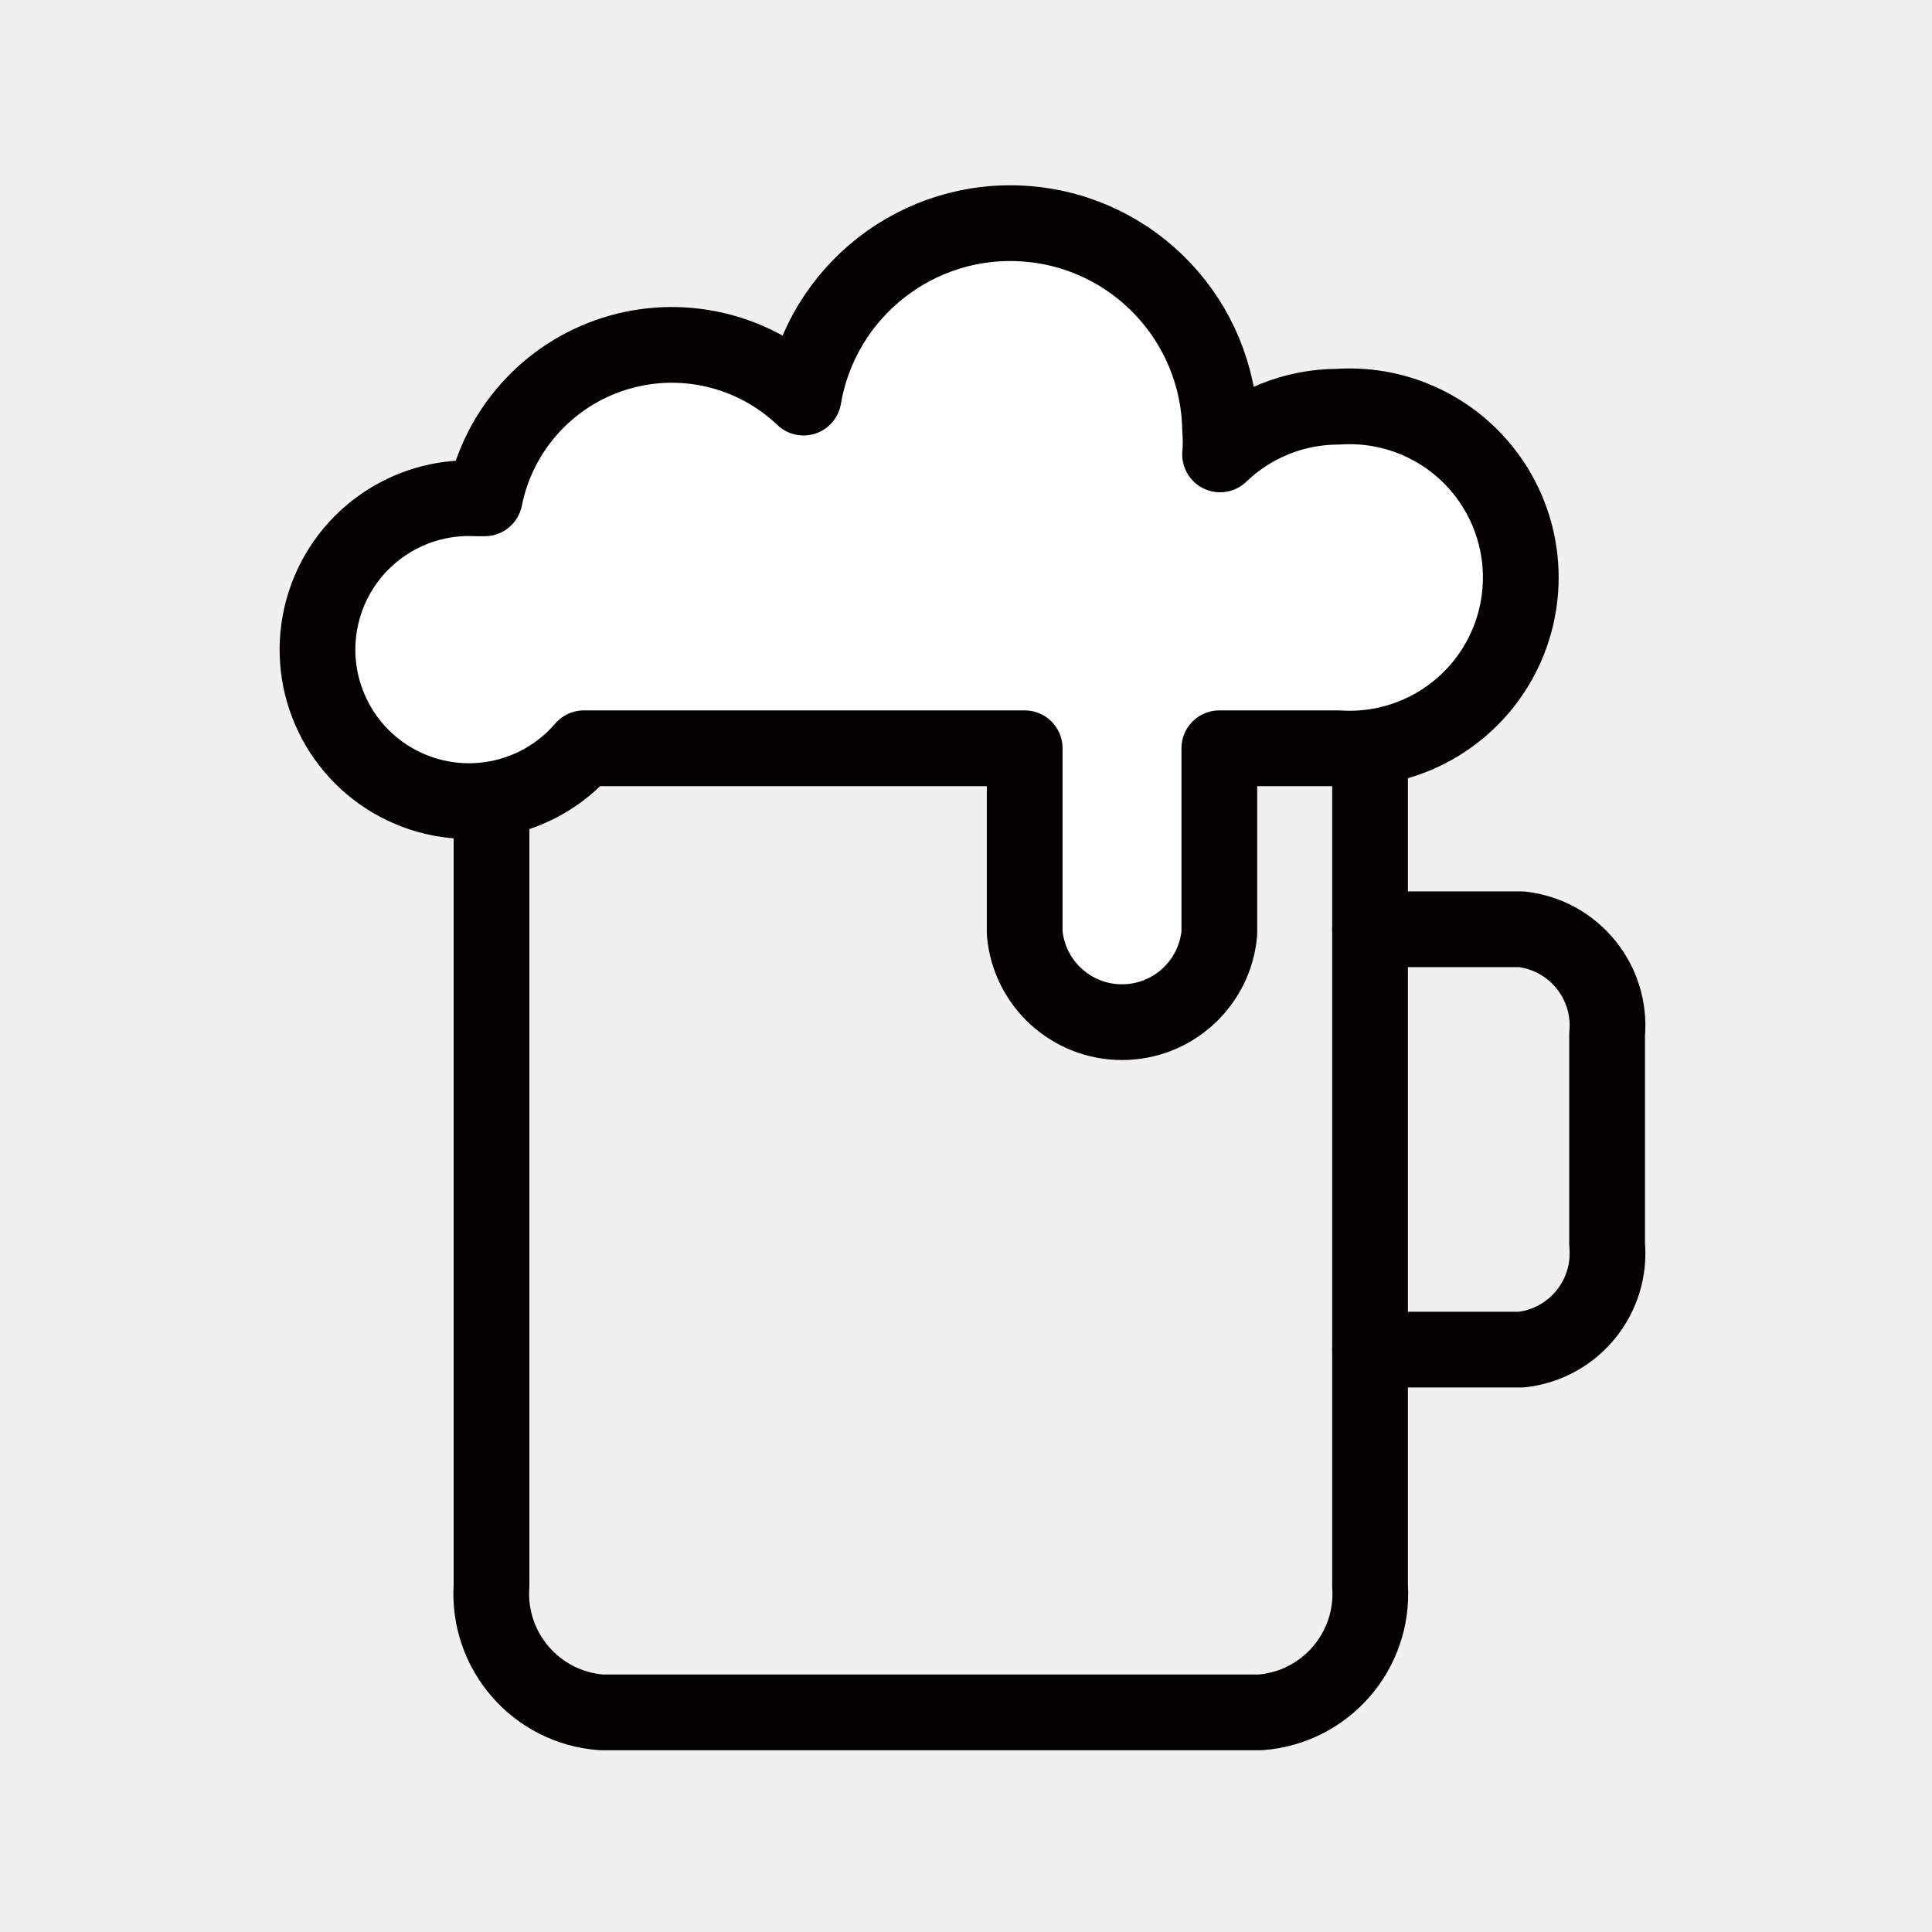
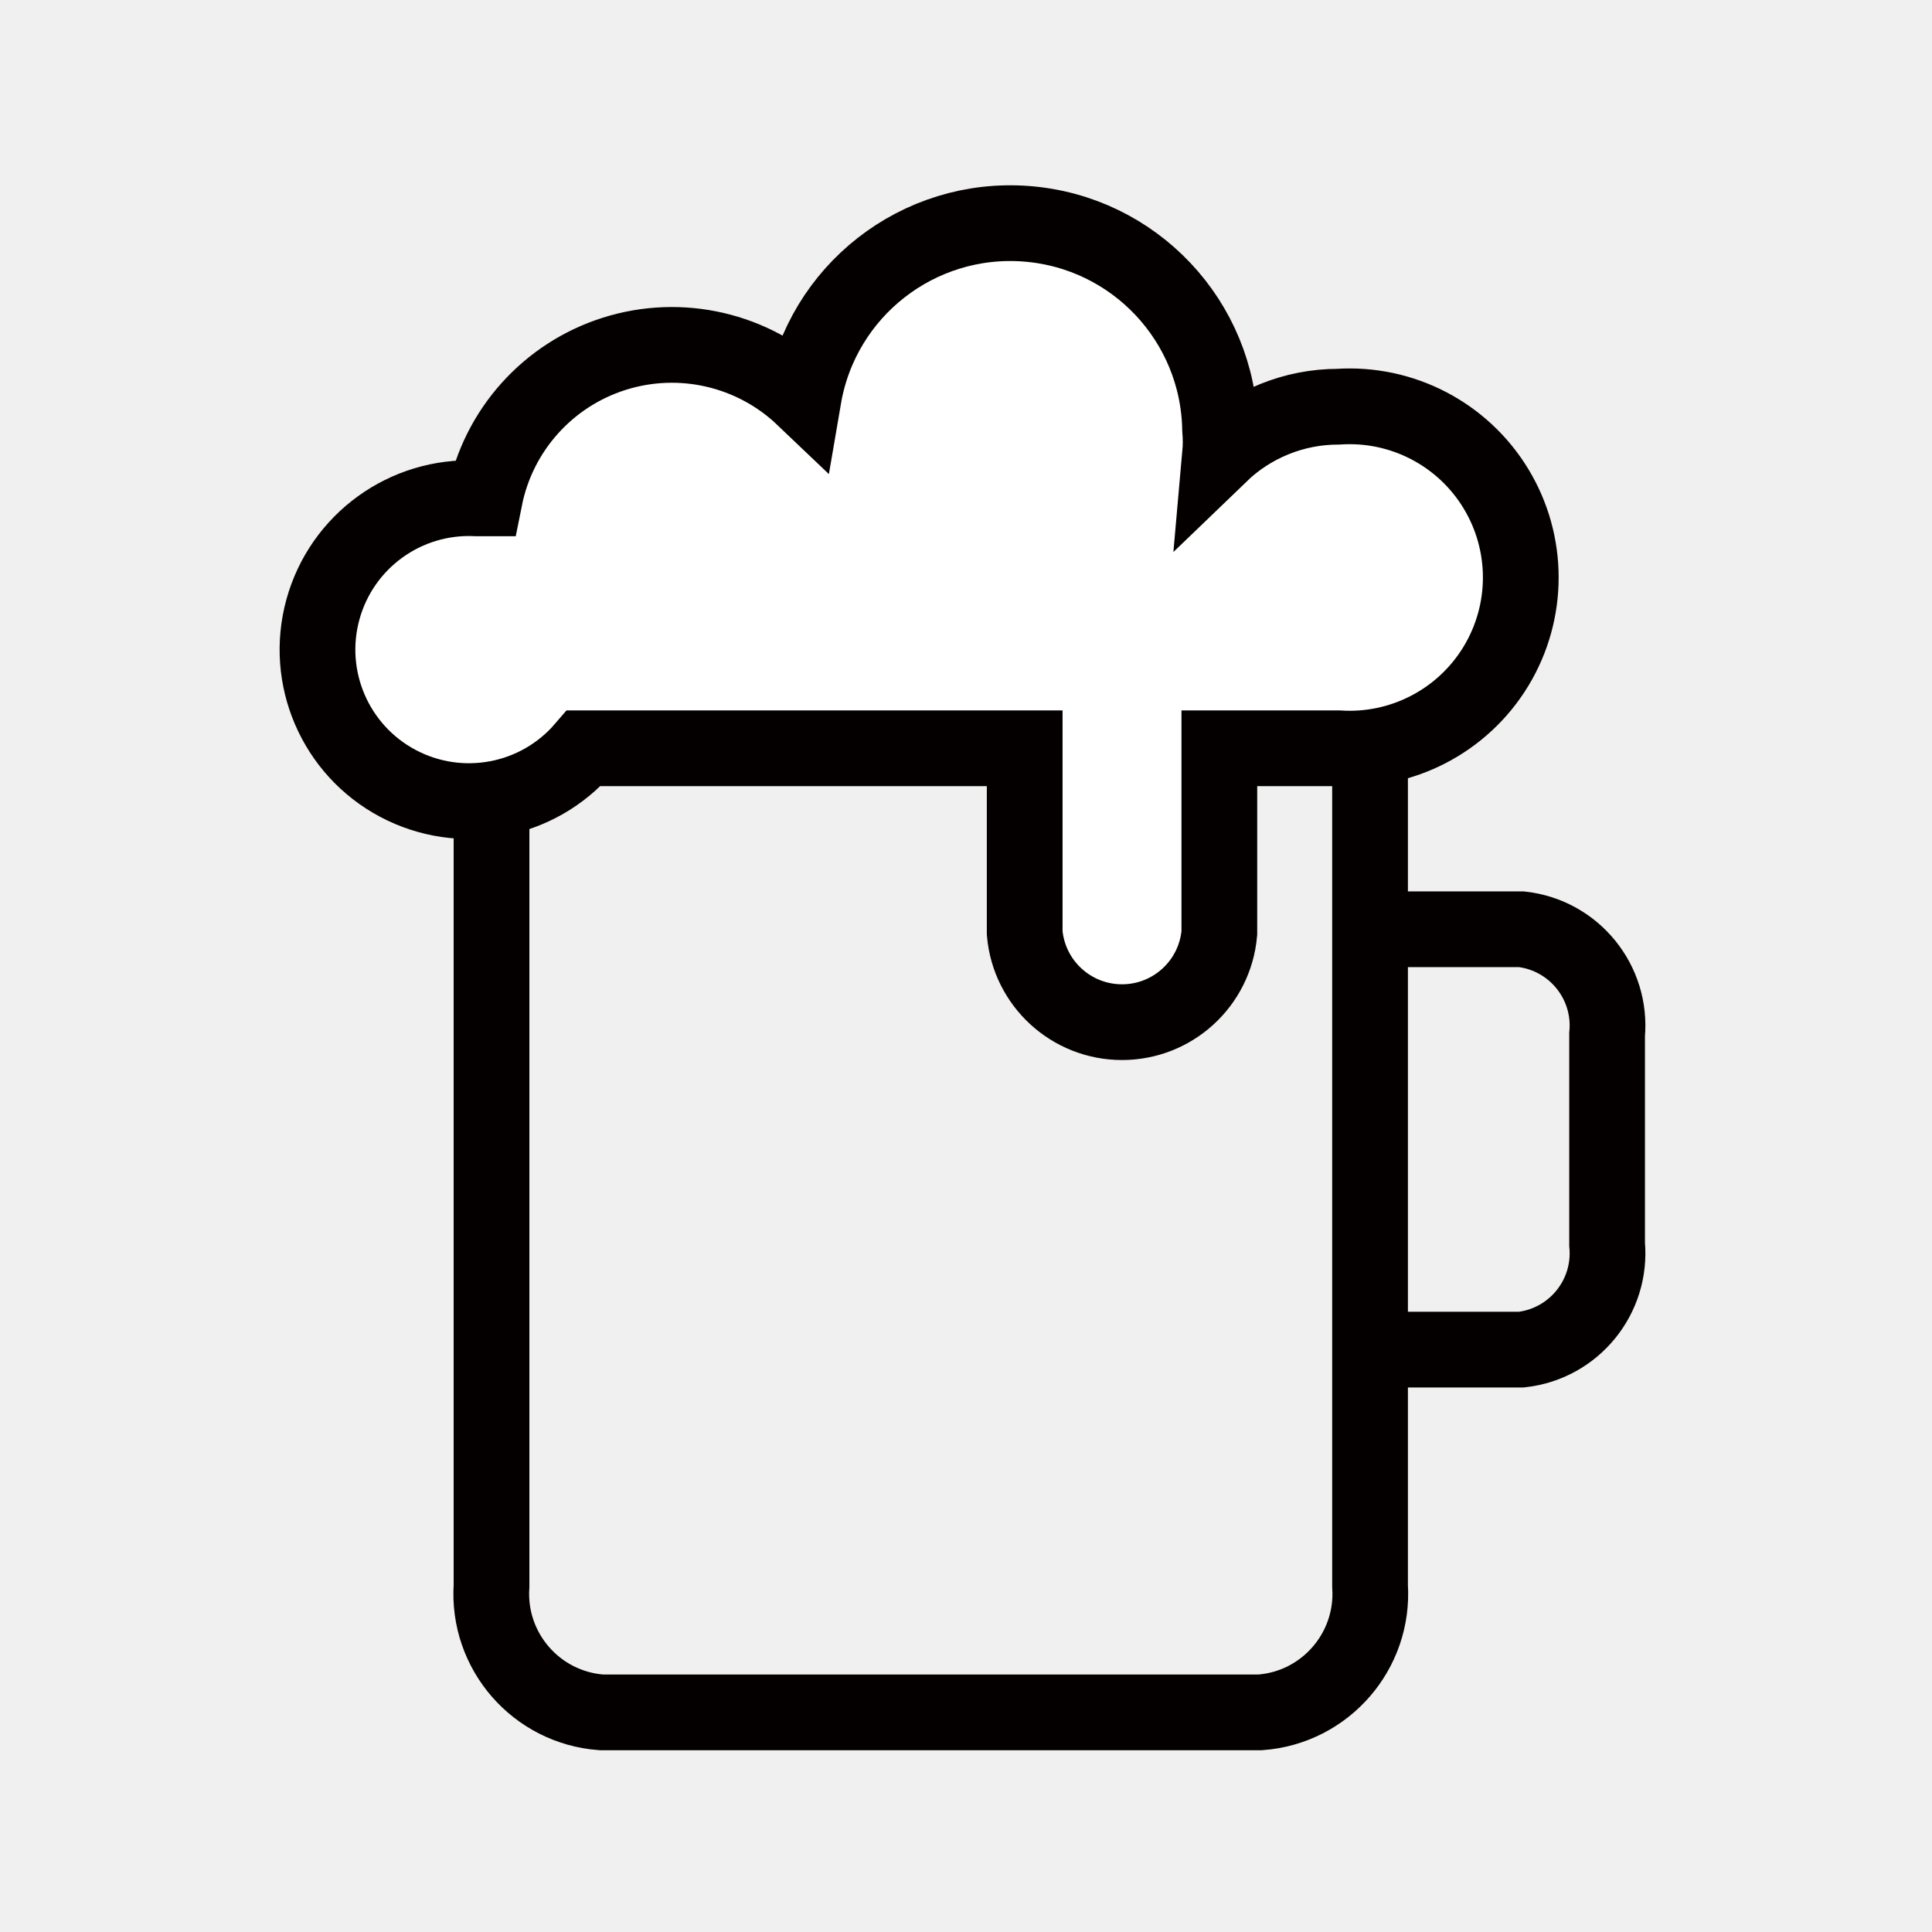
<svg xmlns="http://www.w3.org/2000/svg" id="レイヤー_1" data-name="レイヤー 1" viewBox="0 0 25.51 25.51">
  <defs>
-     <style>.cls-1{fill:none;}.cls-1,.cls-2{stroke:#040000;stroke-linecap:round;stroke-linejoin:round;}.cls-2{fill:#fff;}</style>
+     <style>.cls-1{fill:none;}.cls-1,.cls-2{stroke:#040000;strokeLinecap:round;strokeLinejoin:round;}.cls-2{fill:#fff;}</style>
  </defs>
  <path class="cls-1" d="M16.64,7.59a1.57,1.57,0,0,1,1.45,1.67V20.94a1.57,1.57,0,0,1-1.45,1.67H7.94a1.57,1.57,0,0,1-1.45-1.67V9.26A1.57,1.57,0,0,1,7.94,7.59Z" />
  <path class="cls-1" d="M18.09,12.27h2a1.28,1.28,0,0,1,1.13,1.39v2.77a1.28,1.28,0,0,1-1.13,1.39h-2" />
  <path class="cls-2" d="M17.67,5.37A2.25,2.25,0,0,0,16.11,6a1.86,1.86,0,0,0,0-.33,2.77,2.77,0,0,0-5.5-.42A2.52,2.52,0,0,0,6.4,6.58H6.29A2,2,0,1,0,7.71,9.88h5.82v2.44a1.29,1.29,0,0,0,2.57,0V9.88h1.57a2.26,2.26,0,1,0,0-4.51Z" />
</svg>
